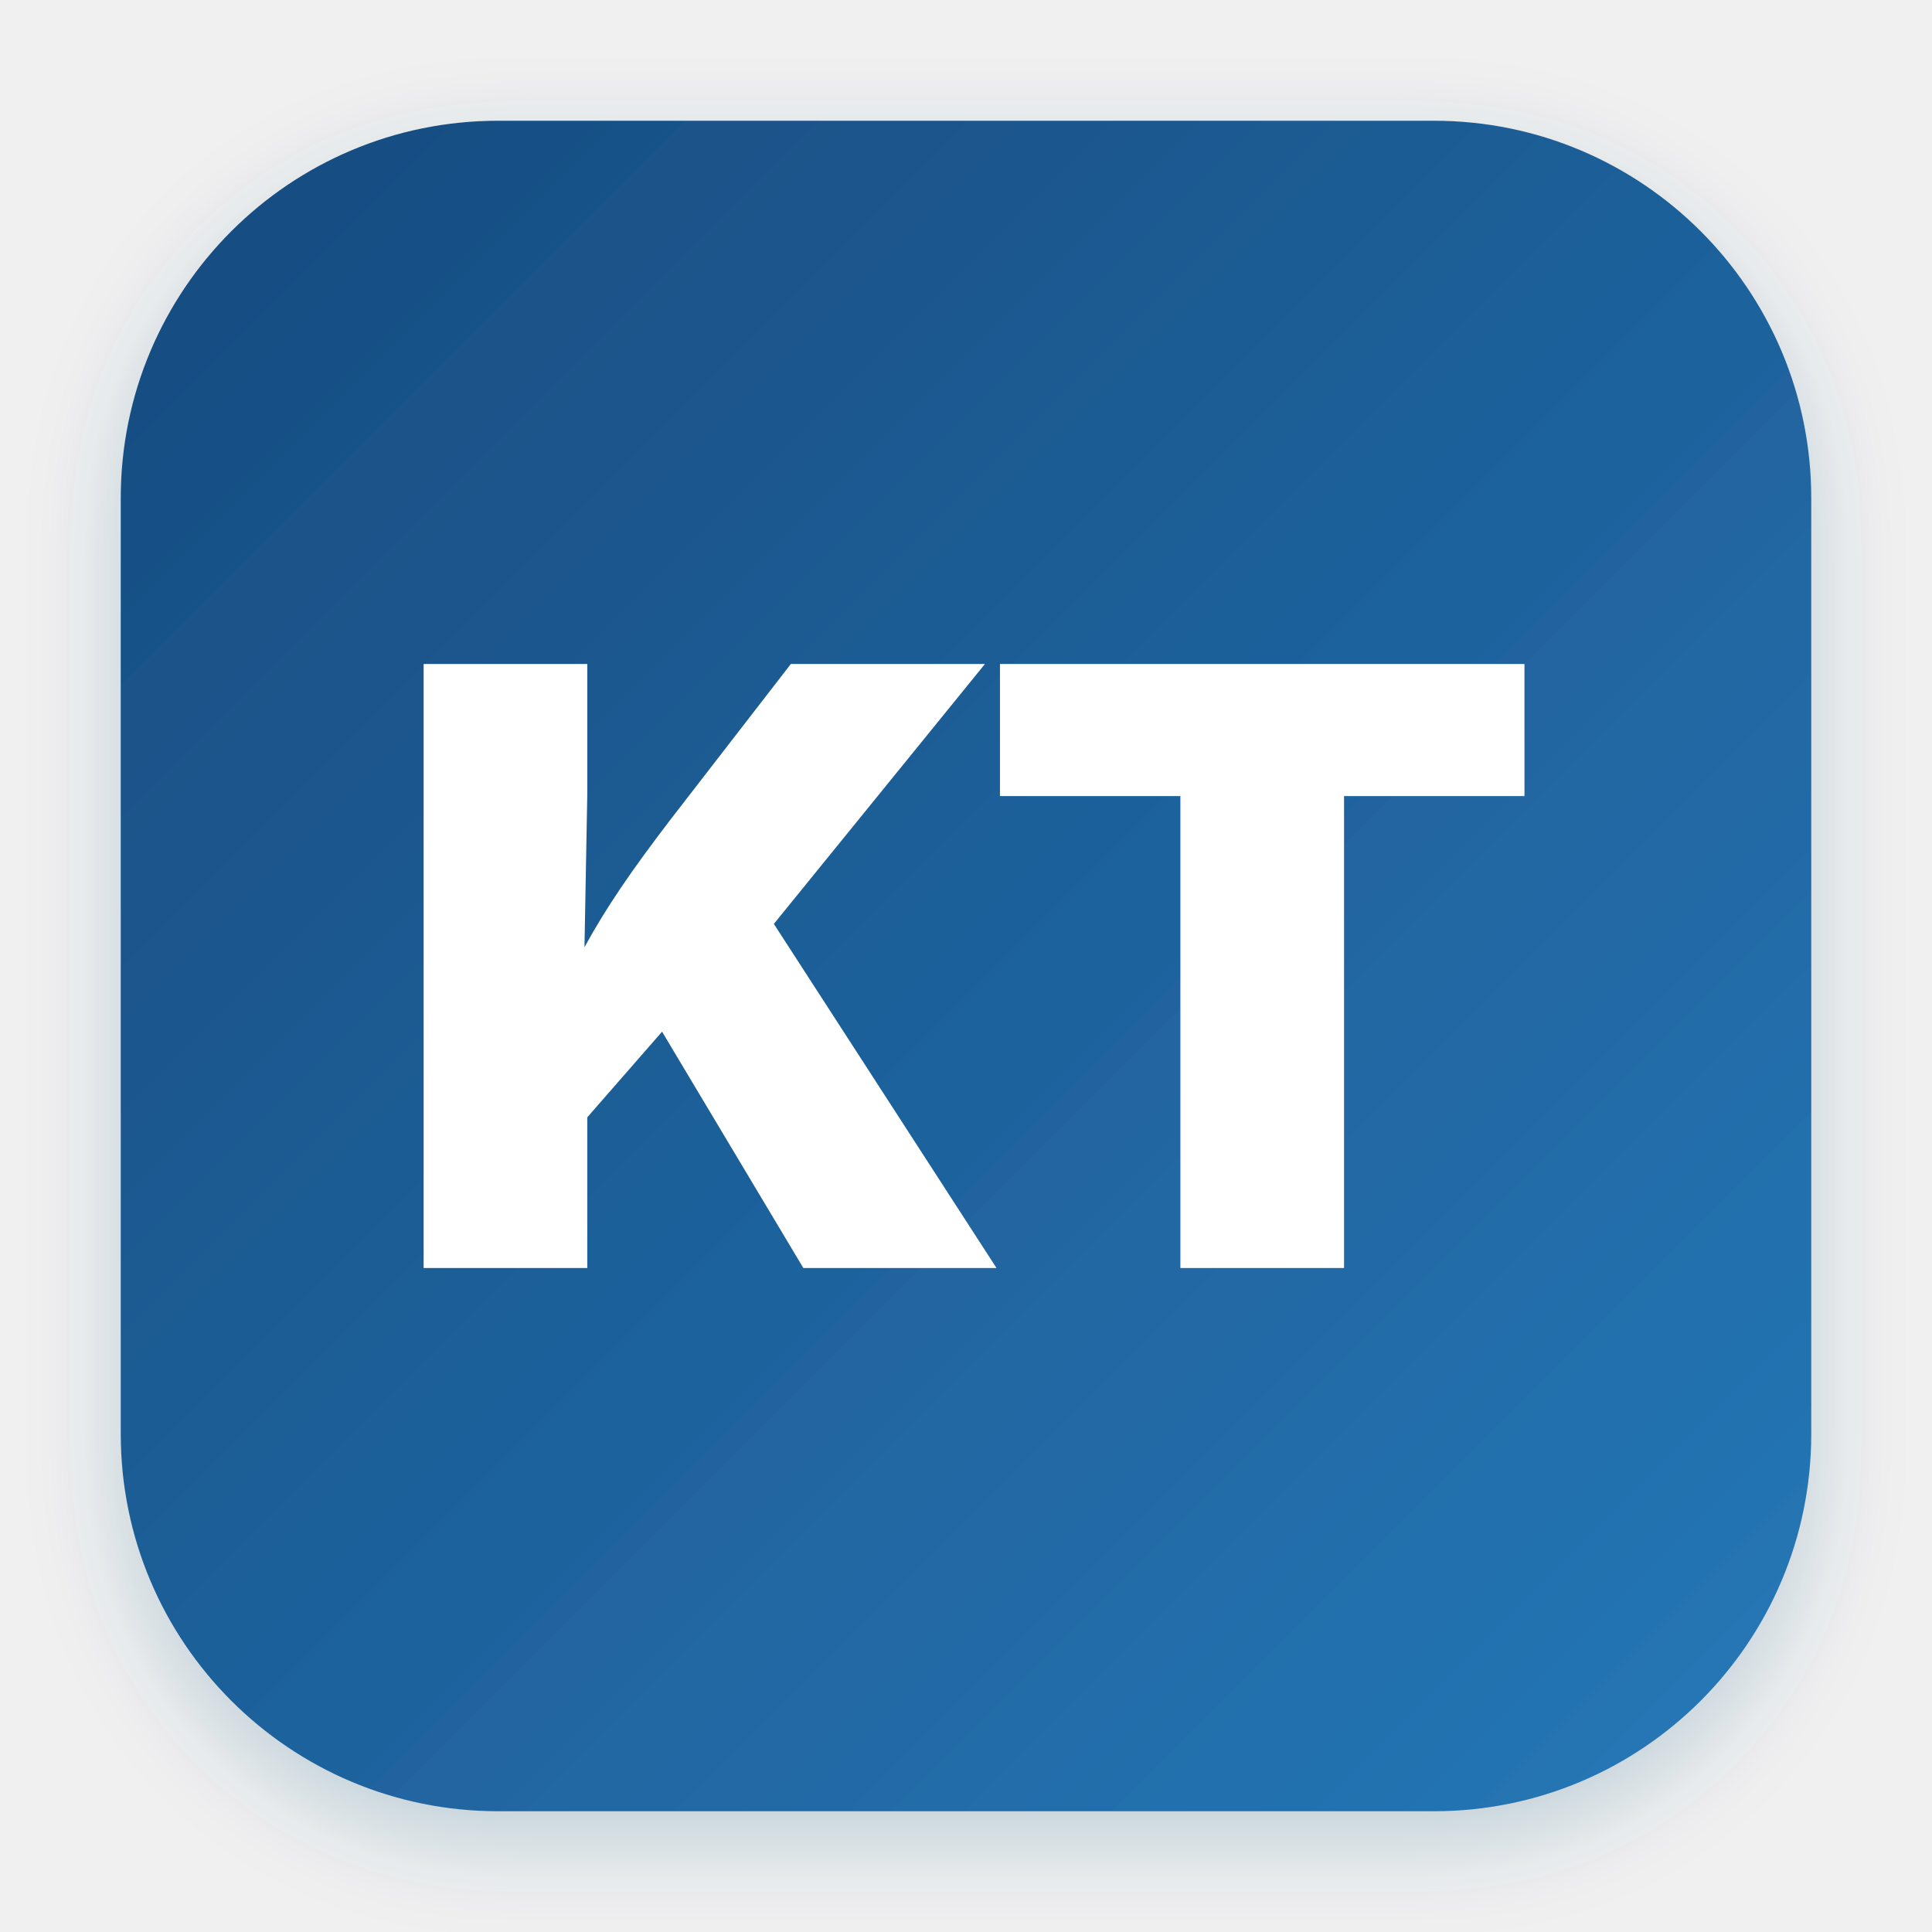
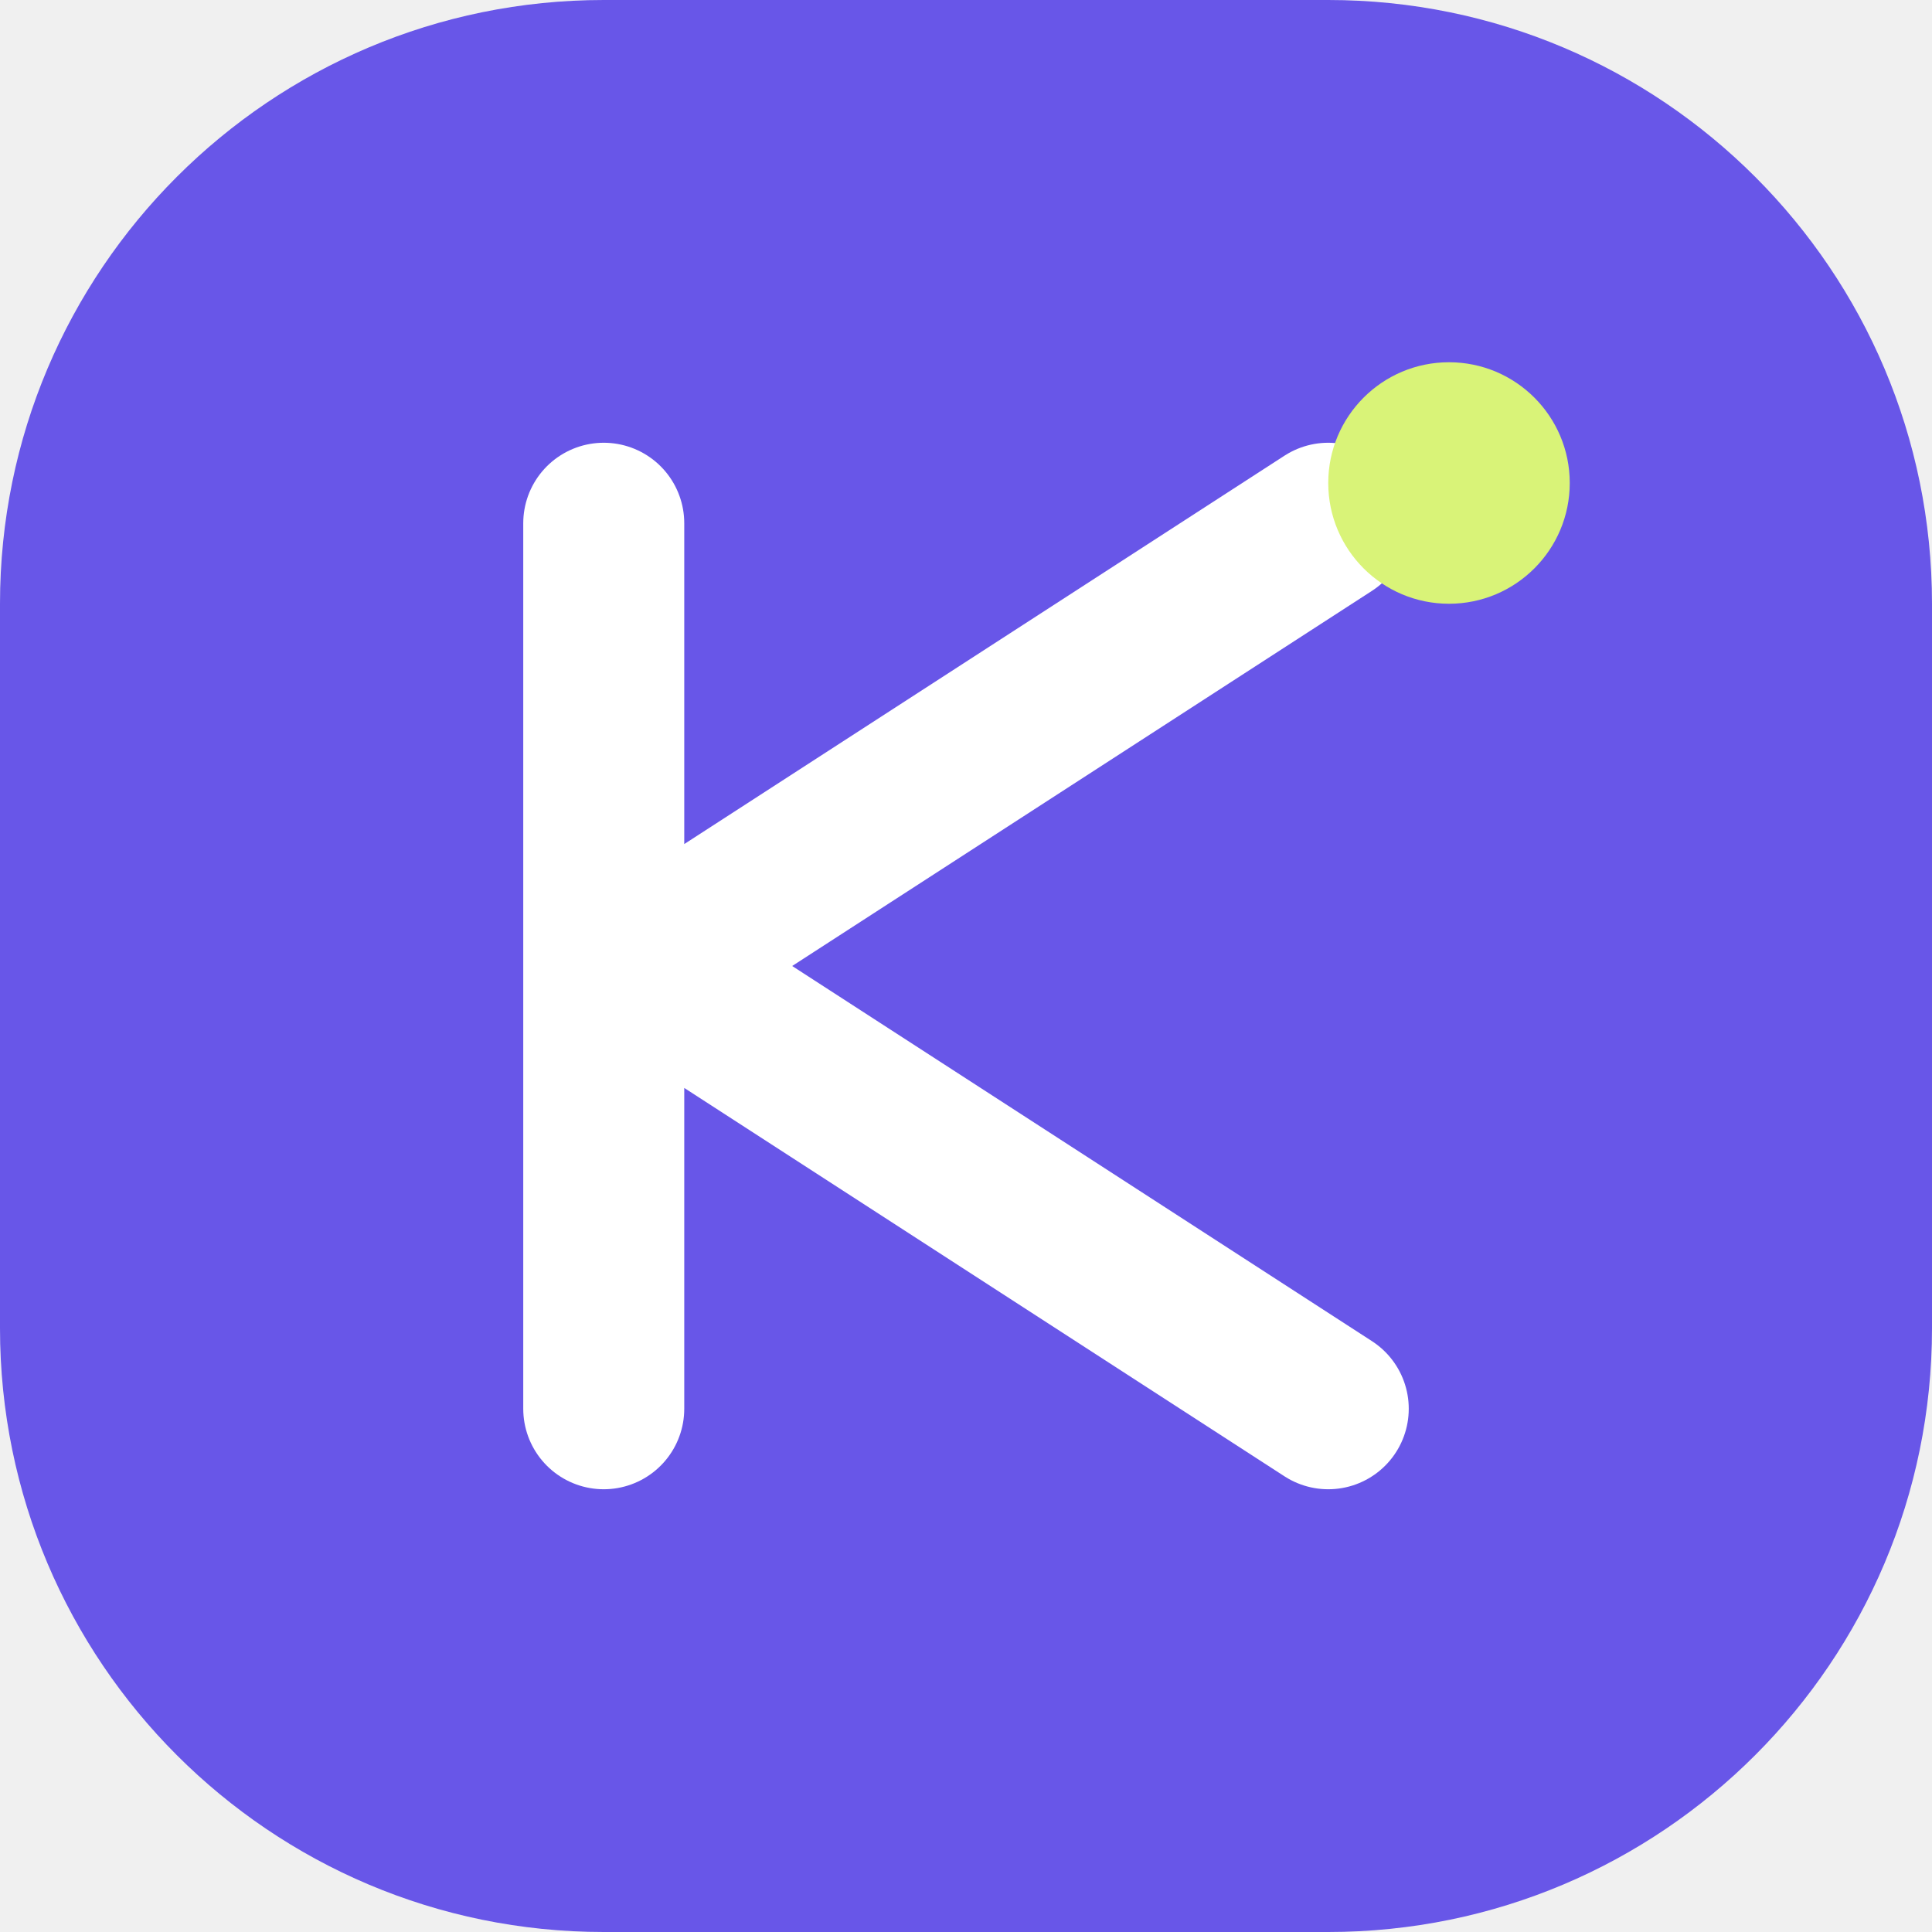
- <svg xmlns="http://www.w3.org/2000/svg" width="128" height="128" viewBox="0 0 128 128" fill="none">
-   <defs>
-     <linearGradient id="bgGradient" x1="0%" y1="0%" x2="100%" y2="100%">
-       <stop offset="0%" stop-color="#174a7e" />
-       <stop offset="100%" stop-color="#2678b8" />
-     </linearGradient>
-     <filter id="shadow" x="-20%" y="-20%" width="140%" height="140%">
-       <feDropShadow dx="0" dy="2" stdDeviation="3" flood-color="#184e7d" flood-opacity="0.2" />
-     </filter>
-   </defs>
-   <rect x="8" y="8" width="112" height="112" rx="25" fill="url(#bgGradient)" filter="url(#shadow)" />
-   <text x="64" y="64" font-family="'Inter', 'Segoe UI', 'Helvetica Neue', Arial, sans-serif" font-weight="900" font-size="55" fill="#ffffff" text-anchor="middle" dominant-baseline="central" letter-spacing="-2.5">
-         KT
-     </text>
+ <svg xmlns="http://www.w3.org/2000/svg" viewBox="0 0 48 48">
+   <rect width="48" height="48" rx="15" fill="#6856e8" />
+   <path d="M15 13v22m18-22L16 24l17 11" fill="none" stroke="white" stroke-width="4" stroke-linecap="round" stroke-linejoin="round" />
+   <circle cx="36" cy="12" r="3" fill="#d9f378" />
</svg>
